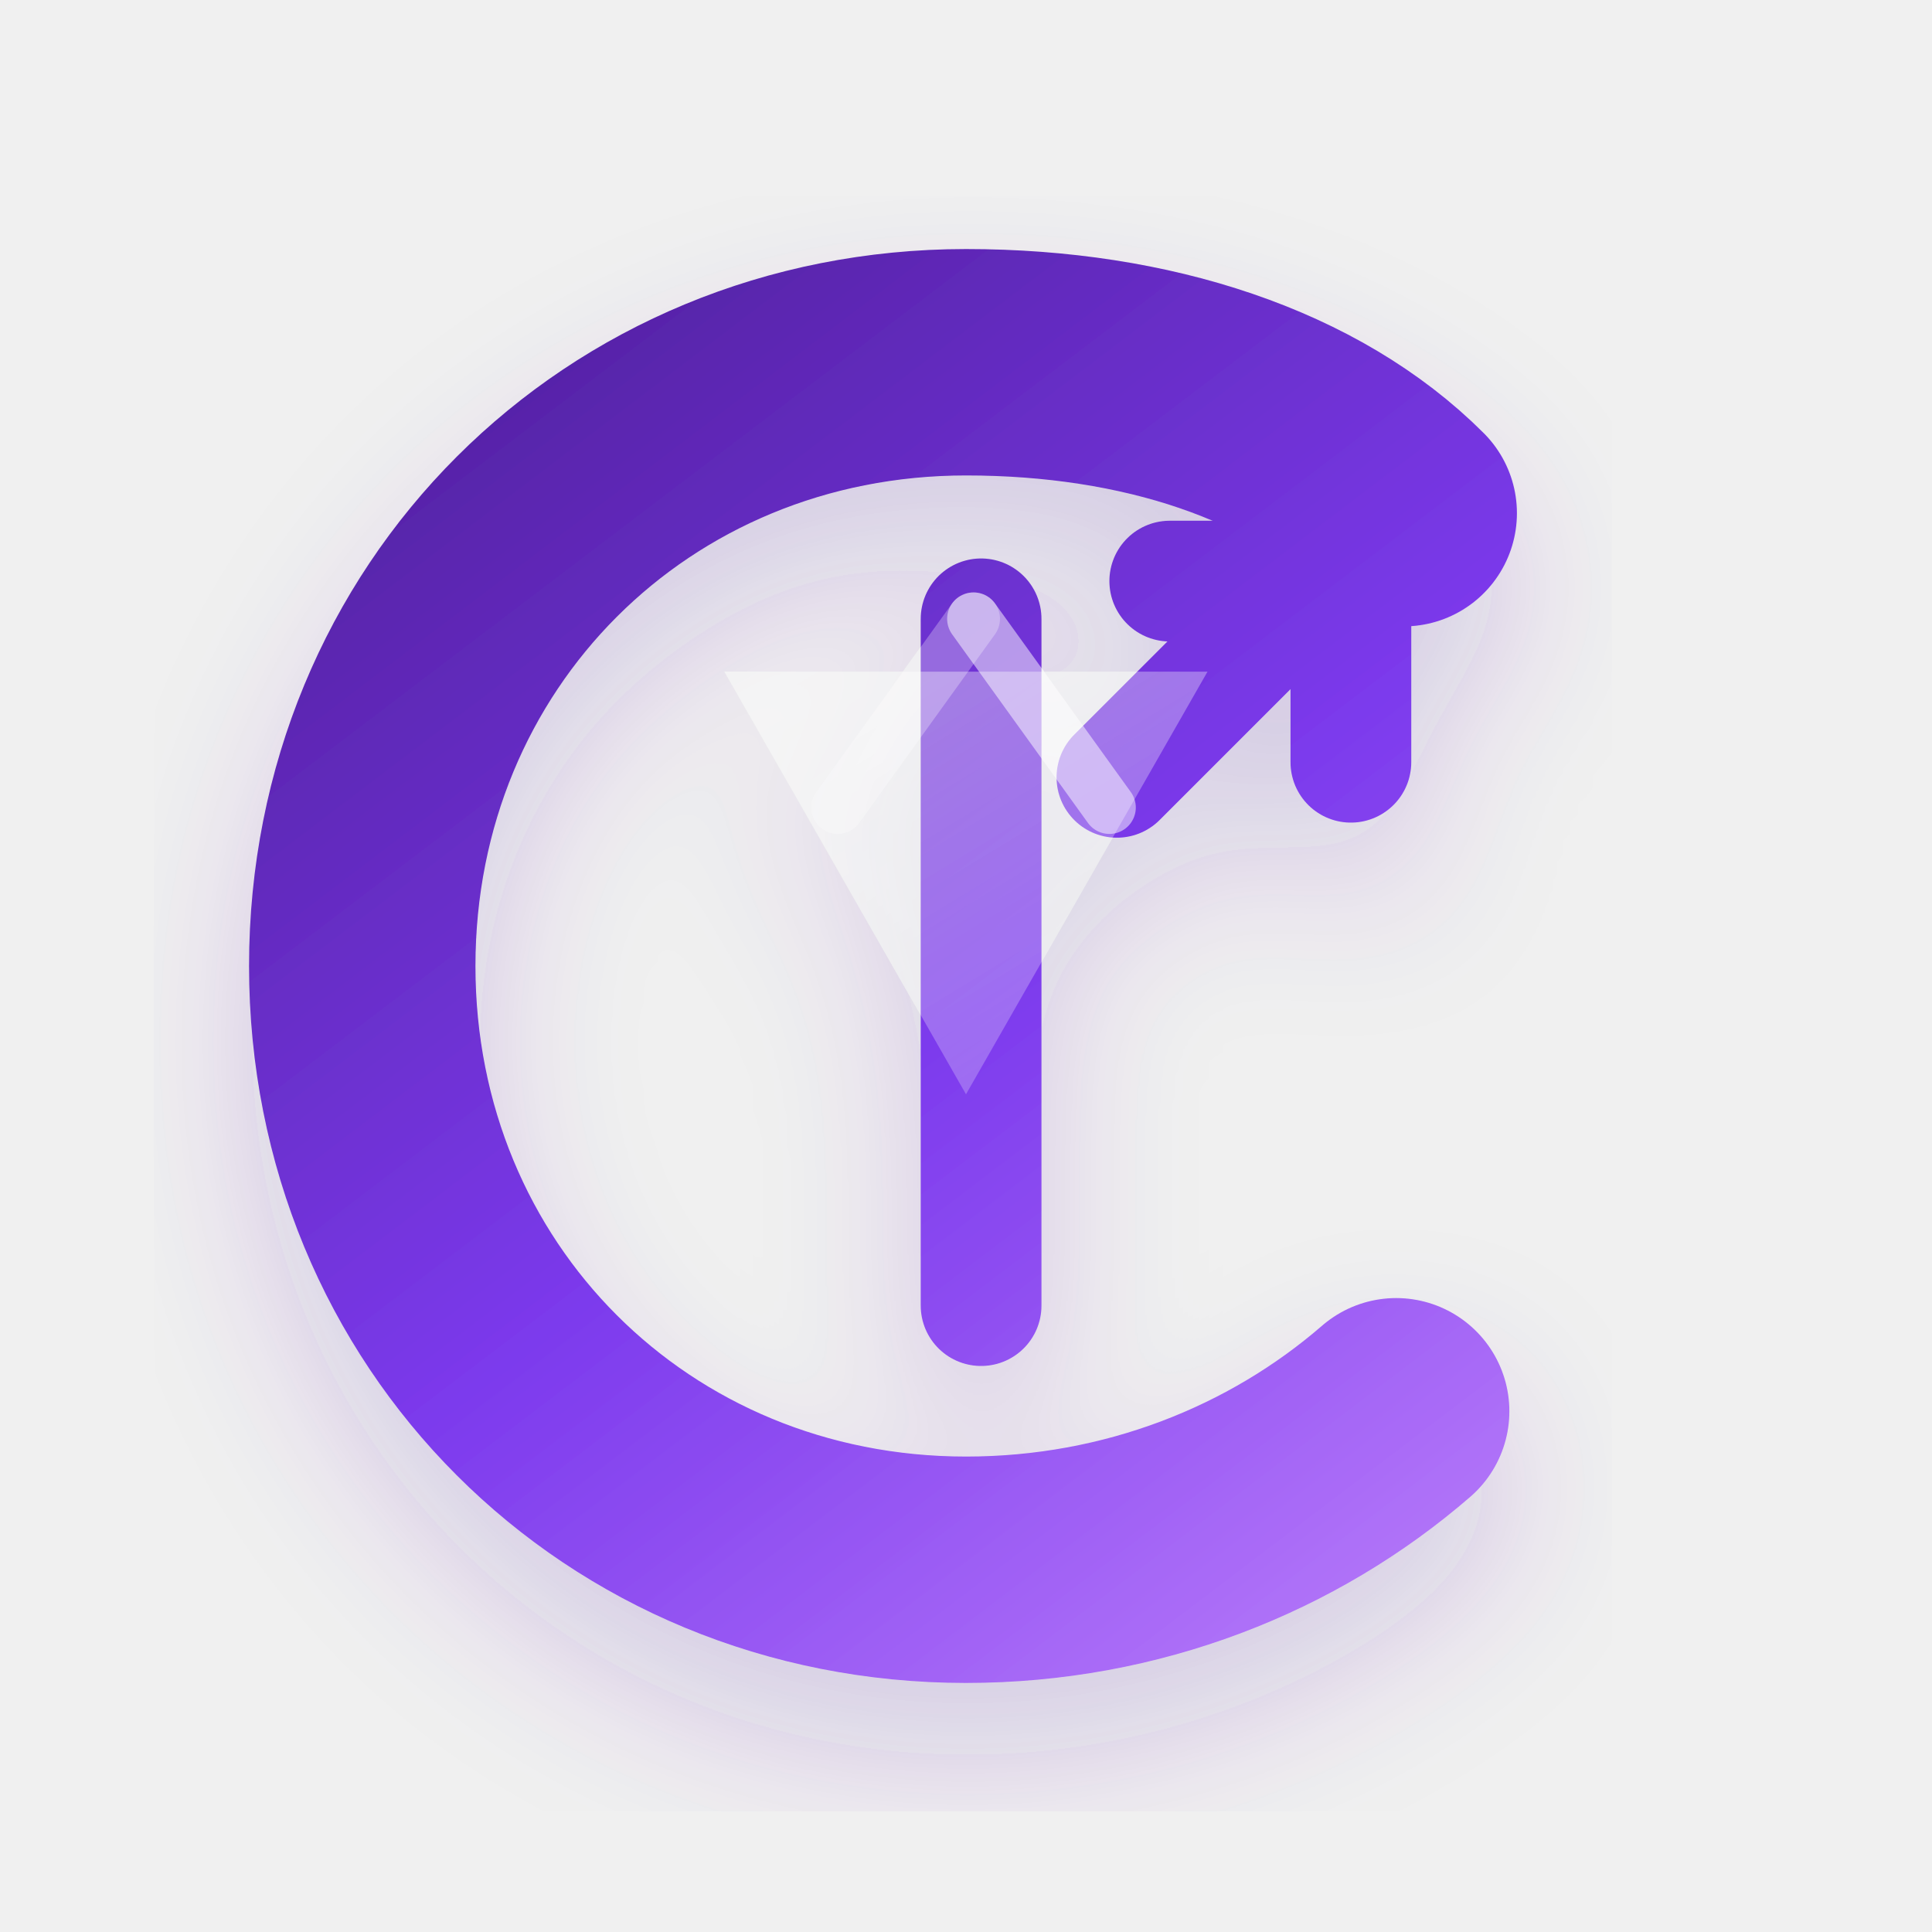
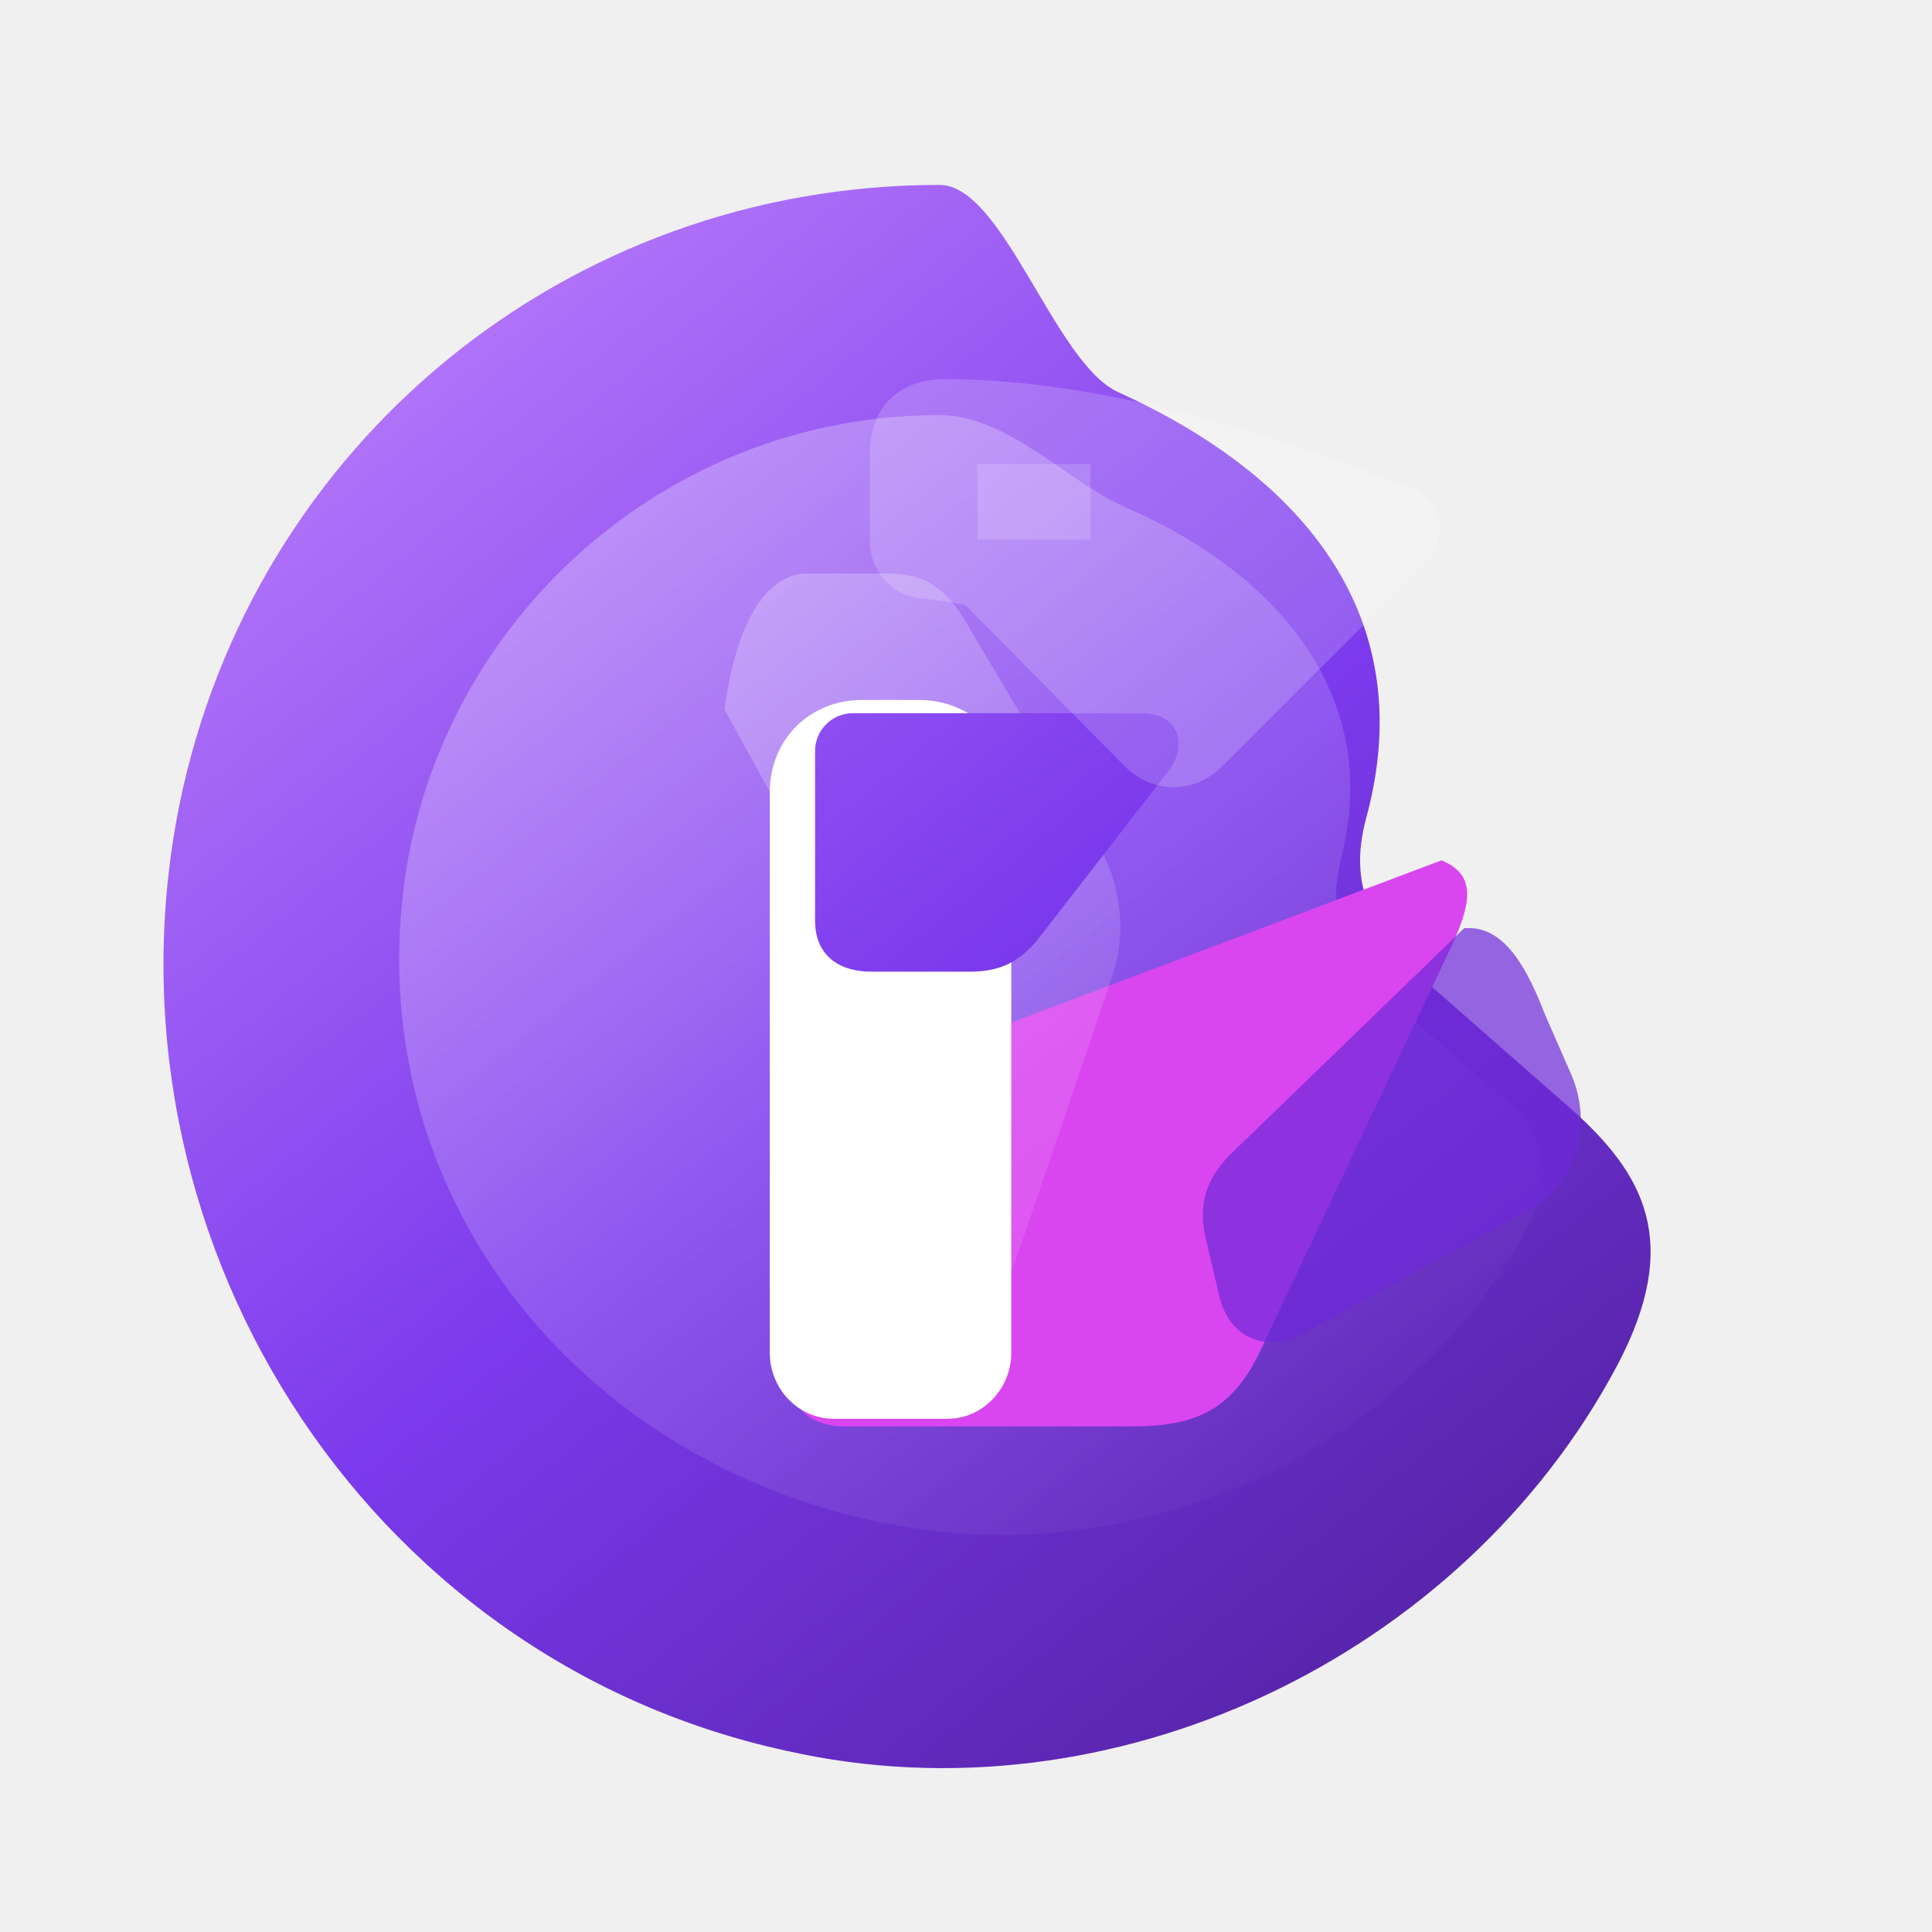
- <svg xmlns="http://www.w3.org/2000/svg" viewBox="0 0 256 256" fill="none">
+ <svg xmlns="http://www.w3.org/2000/svg" viewBox="0 0 1024 1024" fill="none">
  <defs>
-     <linearGradient id="g" x1="52" y1="28" x2="204" y2="228" gradientUnits="userSpaceOnUse">
-       <stop offset="0" stop-color="#4c1d95" />
-       <stop offset="0.52" stop-color="#7c3aed" />
-       <stop offset="1" stop-color="#c084fc" />
+     <linearGradient id="bg" x1="160" y1="80" x2="864" y2="944" gradientUnits="userSpaceOnUse">
+       <stop offset="0" stop-color="#c084fc" />
+       <stop offset="0.5" stop-color="#7c3aed" />
+       <stop offset="1" stop-color="#4c1d95" />
    </linearGradient>
-     <linearGradient id="shine" x1="88" y1="62" x2="166" y2="190" gradientUnits="userSpaceOnUse">
-       <stop offset="0" stop-color="#ffffff" stop-opacity="0.48" />
-       <stop offset="1" stop-color="#ffffff" stop-opacity="0.08" />
+     <linearGradient id="highlight" x1="300" y1="180" x2="760" y2="780" gradientUnits="userSpaceOnUse">
+       <stop offset="0" stop-color="#ffffff" stop-opacity="0.32" />
+       <stop offset="1" stop-color="#ffffff" stop-opacity="0" />
    </linearGradient>
-     <filter id="shadow" x="-20%" y="-20%" width="140%" height="140%">
-       <feDropShadow dx="0" dy="10" stdDeviation="10" flood-color="#5b21b6" flood-opacity="0.18" />
-     </filter>
  </defs>
-   <g filter="url(#shadow)">
-     <path d="M186 68C173 55 152 48 128 48C83 48 48 83 48 128C48 173 83 208 128 208C150 208 170 200 185 187" stroke="url(#g)" stroke-width="30" stroke-linecap="round" stroke-linejoin="round" />
-     <path d="M148 103L174 77" stroke="url(#g)" stroke-width="16" stroke-linecap="round" stroke-linejoin="round" />
-     <path d="M155 77H179L179 101" stroke="url(#g)" stroke-width="16" stroke-linecap="round" stroke-linejoin="round" />
-     <path d="M130 82V173" stroke="url(#g)" stroke-width="16" stroke-linecap="round" />
-     <path d="M96 89L128 145L160 89Z" fill="url(#shine)" />
-     <path d="M129 82L147 107" stroke="#ffffff" stroke-opacity="0.50" stroke-width="7" stroke-linecap="round" />
-     <path d="M129 82L111 107" stroke="#ffffff" stroke-opacity="0.28" stroke-width="7" stroke-linecap="round" />
-   </g>
+   <path d="M498 98C301 98 134 235 95 427C50 652 191 879 417 928C590 967 775 878 857 724C892 658 871 622 833 588L760 524C725 493 715 468 724 434C753 328 692 253 593 208C559 193 532 98 498 98Z" fill="url(#bg)" />
+   <path d="M498 220C352 220 232 330 214 470C193 638 311 780 478 809C610 832 748 766 810 650C823 627 819 601 799 584L730 524C709 506 704 484 711 454C732 371 680 306 599 270C567 257 535 220 498 220Z" fill="url(#highlight)" />
+   <path d="M764 456L520 548C494 557 477 575 468 601L421 716C412 737 424 756 447 756L601 756C635 756 653 746 667 718L770 500C781 476 781 463 764 456Z" fill="#d946ef" />
+   <path d="M776 492L652 612C639 625 635 639 639 656L646 686C651 709 671 718 692 706L811 641C836 627 844 596 833 570L819 538C810 515 798 490 776 492Z" fill="#6d28d9" opacity="0.7" />
+   <path d="M408 717V420C408 392 429 371 457 371H487C515 371 536 392 536 420V717C536 736 521 752 502 752H442C423 752 408 736 408 717Z" fill="#ffffff" />
+   <path d="M384 376L468 529C482 556 483 585 473 614L455 663C449 680 458 694 476 694H503C519 694 533 684 538 669L589 519C598 493 594 467 580 444L515 335C503 313 492 304 470 304H428C405 304 390 332 384 376Z" fill="url(#highlight)" />
+   <path d="M452 378H533L605 378C625 378 630 395 619 409L550 498C540 510 530 515 514 515H462C443 515 432 505 432 488V398C432 387 441 378 452 378Z" fill="url(#bg)" />
+   <path d="M512 321L596 406C611 421 633 421 648 406L756 298C768 286 764 265 748 259C654 222 573 201 501 201C475 201 461 217 461 241V287C461 299 469 312 482 316C490 318 501 318 512 321Z" fill="#ffffff" fill-opacity="0.18" />
+   <path d="M518 246L578 246L578 286L518 286Z" fill="#ffffff" fill-opacity="0.16" />
</svg>
